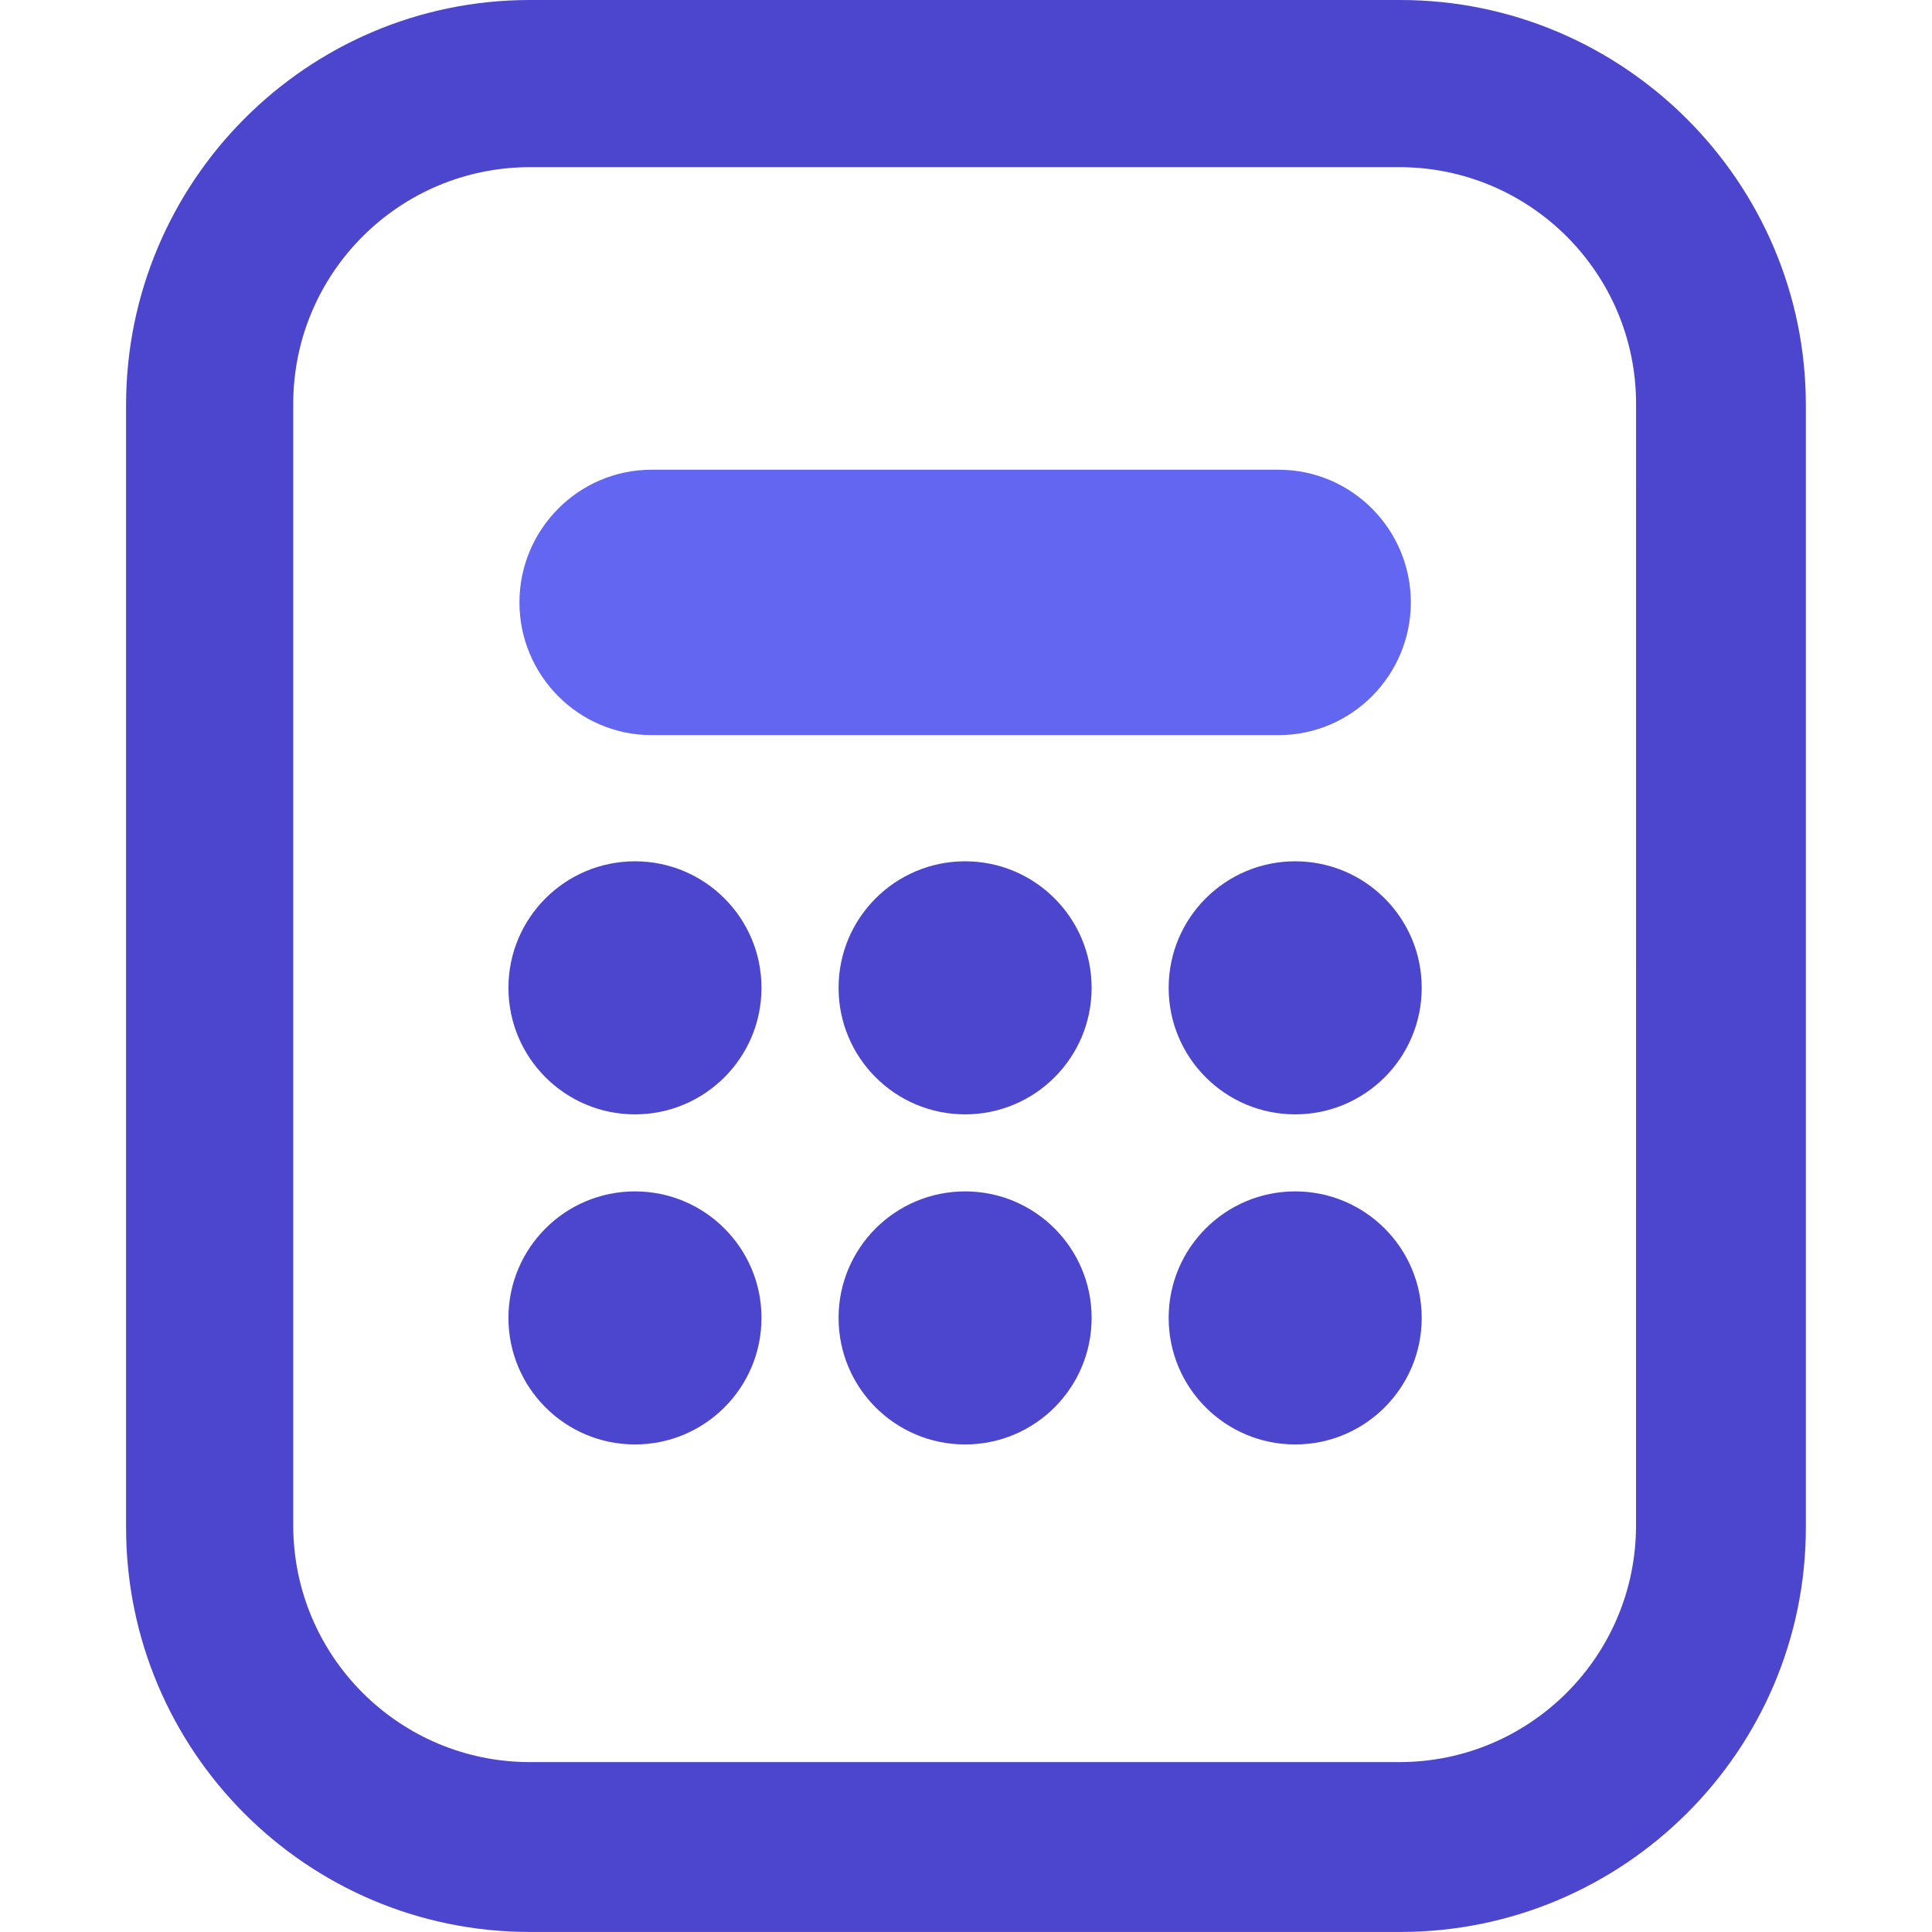
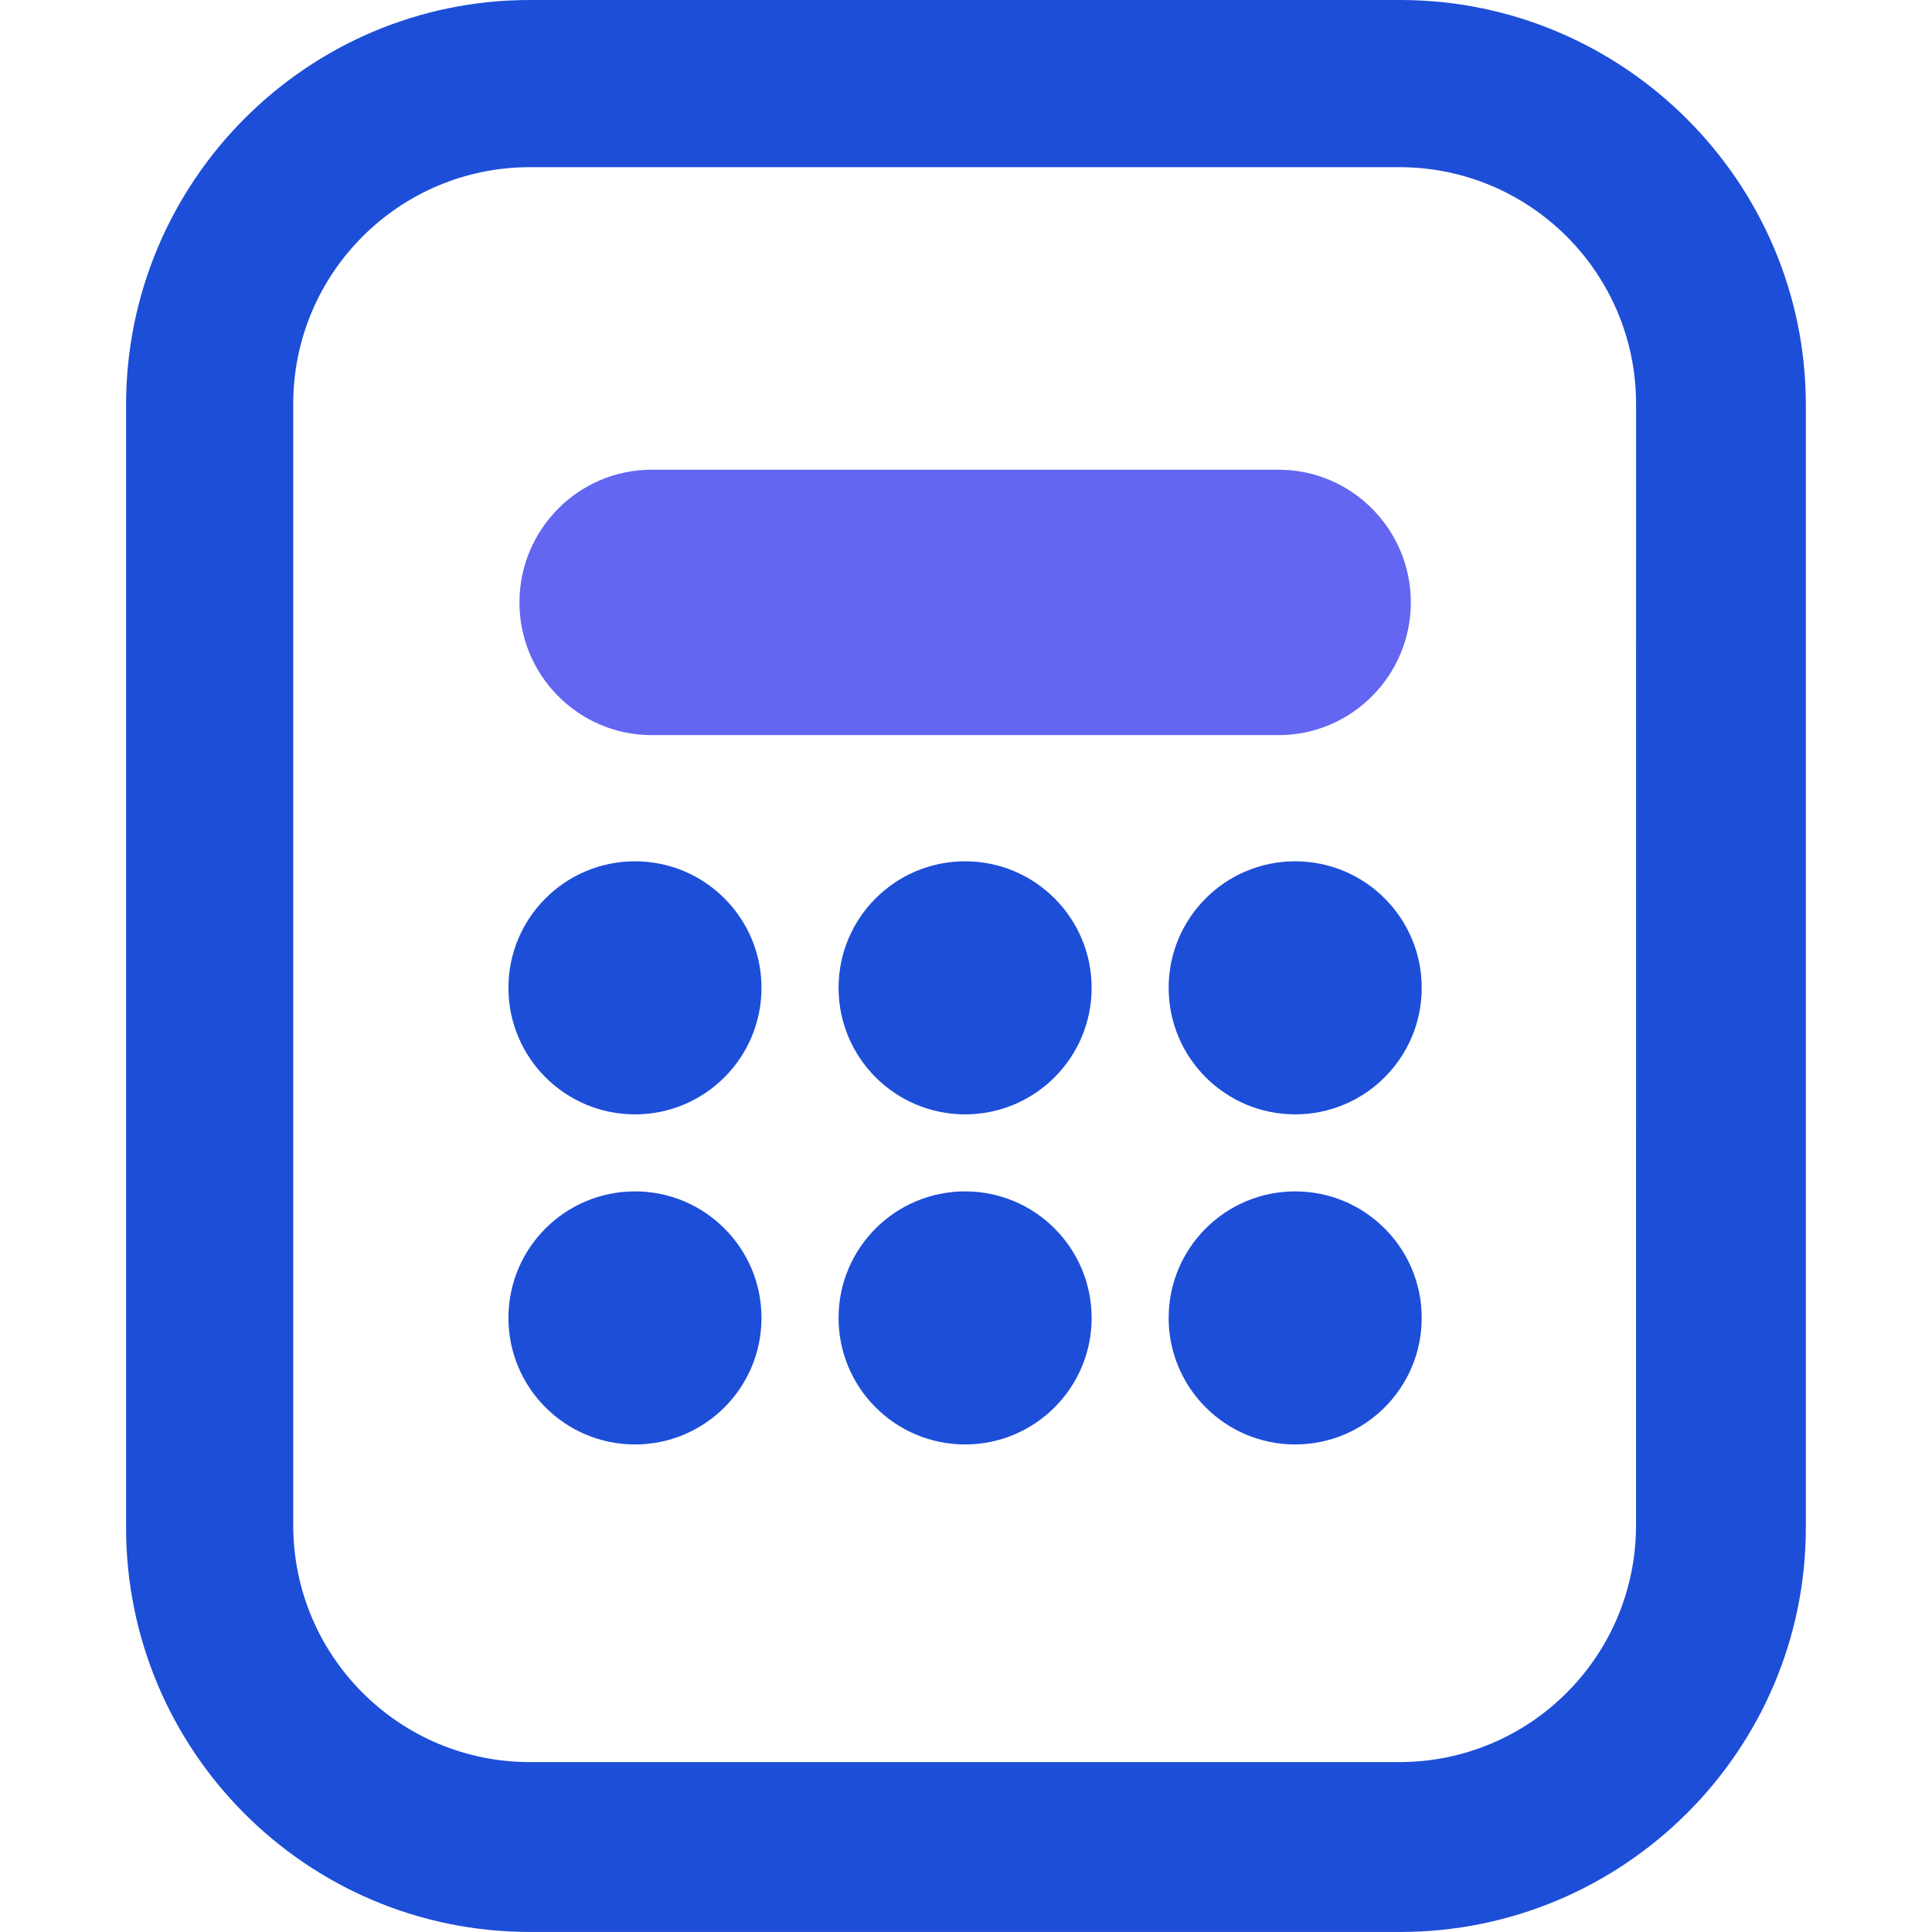
<svg xmlns="http://www.w3.org/2000/svg" version="1.1" id="Capa_1" x="0px" y="0px" viewBox="0 0 45.975 45.975" style="enable-background:new 0 0 45.975 45.975;" xml:space="preserve">
  <g>
    <g>
-       <path d="M33.323,0H12.609C7.298,0,3,4.328,3,9.639v26.71c0,5.311,4.299,9.625,9.609,9.625h20.713c5.312,0,9.651-4.313,9.651-9.625    V9.639C42.974,4.328,38.633,0,33.323,0z M38.932,36.297c0,3.112-2.521,5.635-5.634,5.635H12.612c-3.111,0-5.634-2.522-5.634-5.635    V9.612c0-3.111,2.522-5.634,5.634-5.634h20.687c3.111,0,5.634,2.522,5.634,5.634L38.932,36.297L38.932,36.297z" fill="#4c45ce" />
-       <circle cx="15.11" cy="23.507" r="3.011" fill="#4c45ce" />
-       <circle cx="22.966" cy="23.507" r="3.011" fill="#4c45ce" />
-       <circle cx="30.821" cy="23.507" r="3.011" fill="#4c45ce" />
-       <circle cx="15.11" cy="31.362" r="3.011" fill="#4c45ce" />
-       <circle cx="22.966" cy="31.362" r="3.011" fill="#4c45ce" />
-       <circle cx="30.821" cy="31.362" r="3.011" fill="#4c45ce" />
+       <path d="M33.323,0H12.609C7.298,0,3,4.328,3,9.639v26.71c0,5.311,4.299,9.625,9.609,9.625h20.713c5.312,0,9.651-4.313,9.651-9.625    V9.639C42.974,4.328,38.633,0,33.323,0z M38.932,36.297c0,3.112-2.521,5.635-5.634,5.635H12.612c-3.111,0-5.634-2.522-5.634-5.635    V9.612c0-3.111,2.522-5.634,5.634-5.634h20.687c3.111,0,5.634,2.522,5.634,5.634L38.932,36.297L38.932,36.297z" fill="rgb(29 78 216)" />
+       <circle cx="15.11" cy="23.507" r="3.011" fill="rgb(29 78 216)" />
+       <circle cx="22.966" cy="23.507" r="3.011" fill="rgb(29 78 216)" />
+       <circle cx="30.821" cy="23.507" r="3.011" fill="rgb(29 78 216)" />
+       <circle cx="15.11" cy="31.362" r="3.011" fill="rgb(29 78 216)" />
+       <circle cx="22.966" cy="31.362" r="3.011" fill="rgb(29 78 216)" />
+       <circle cx="30.821" cy="31.362" r="3.011" fill="rgb(29 78 216)" />
      <path d="M15.503,17.493h14.926c1.735,0,3.144-1.422,3.144-3.158s-1.407-3.157-3.144-3.157H15.503    c-1.734,0-3.142,1.422-3.142,3.157S13.768,17.493,15.503,17.493z" fill="#6366f1" />
    </g>
  </g>
</svg>
